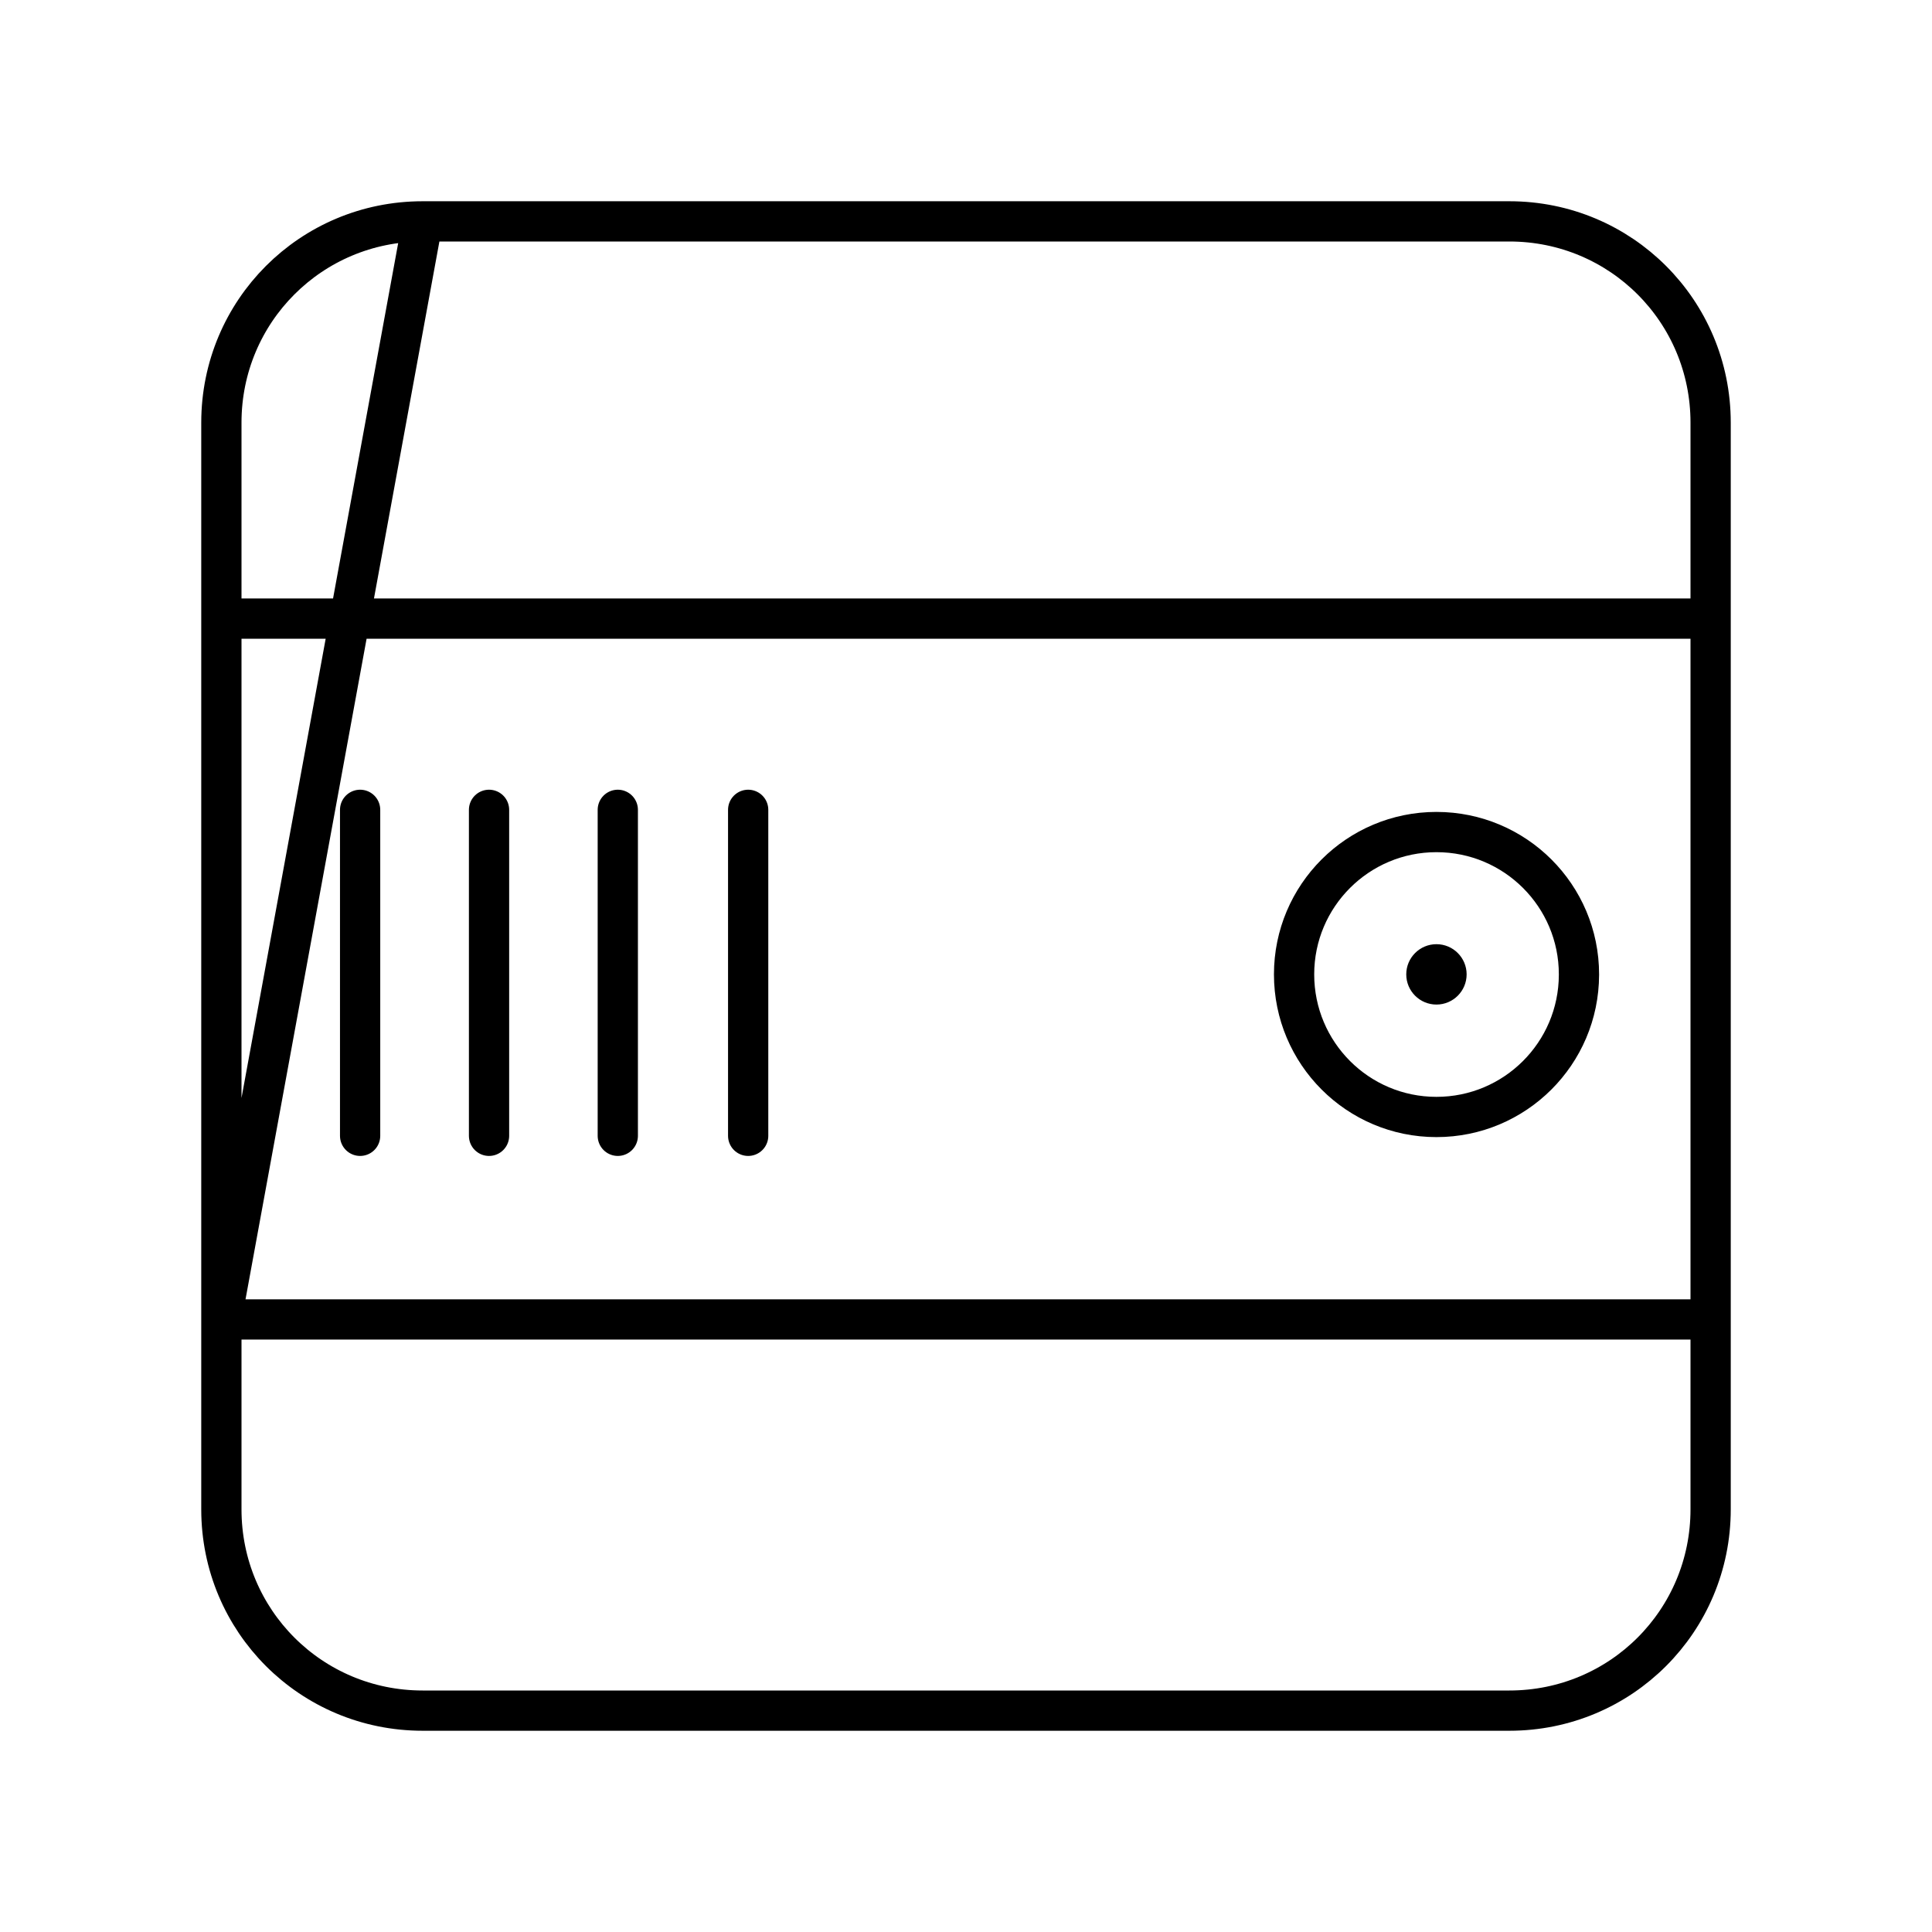
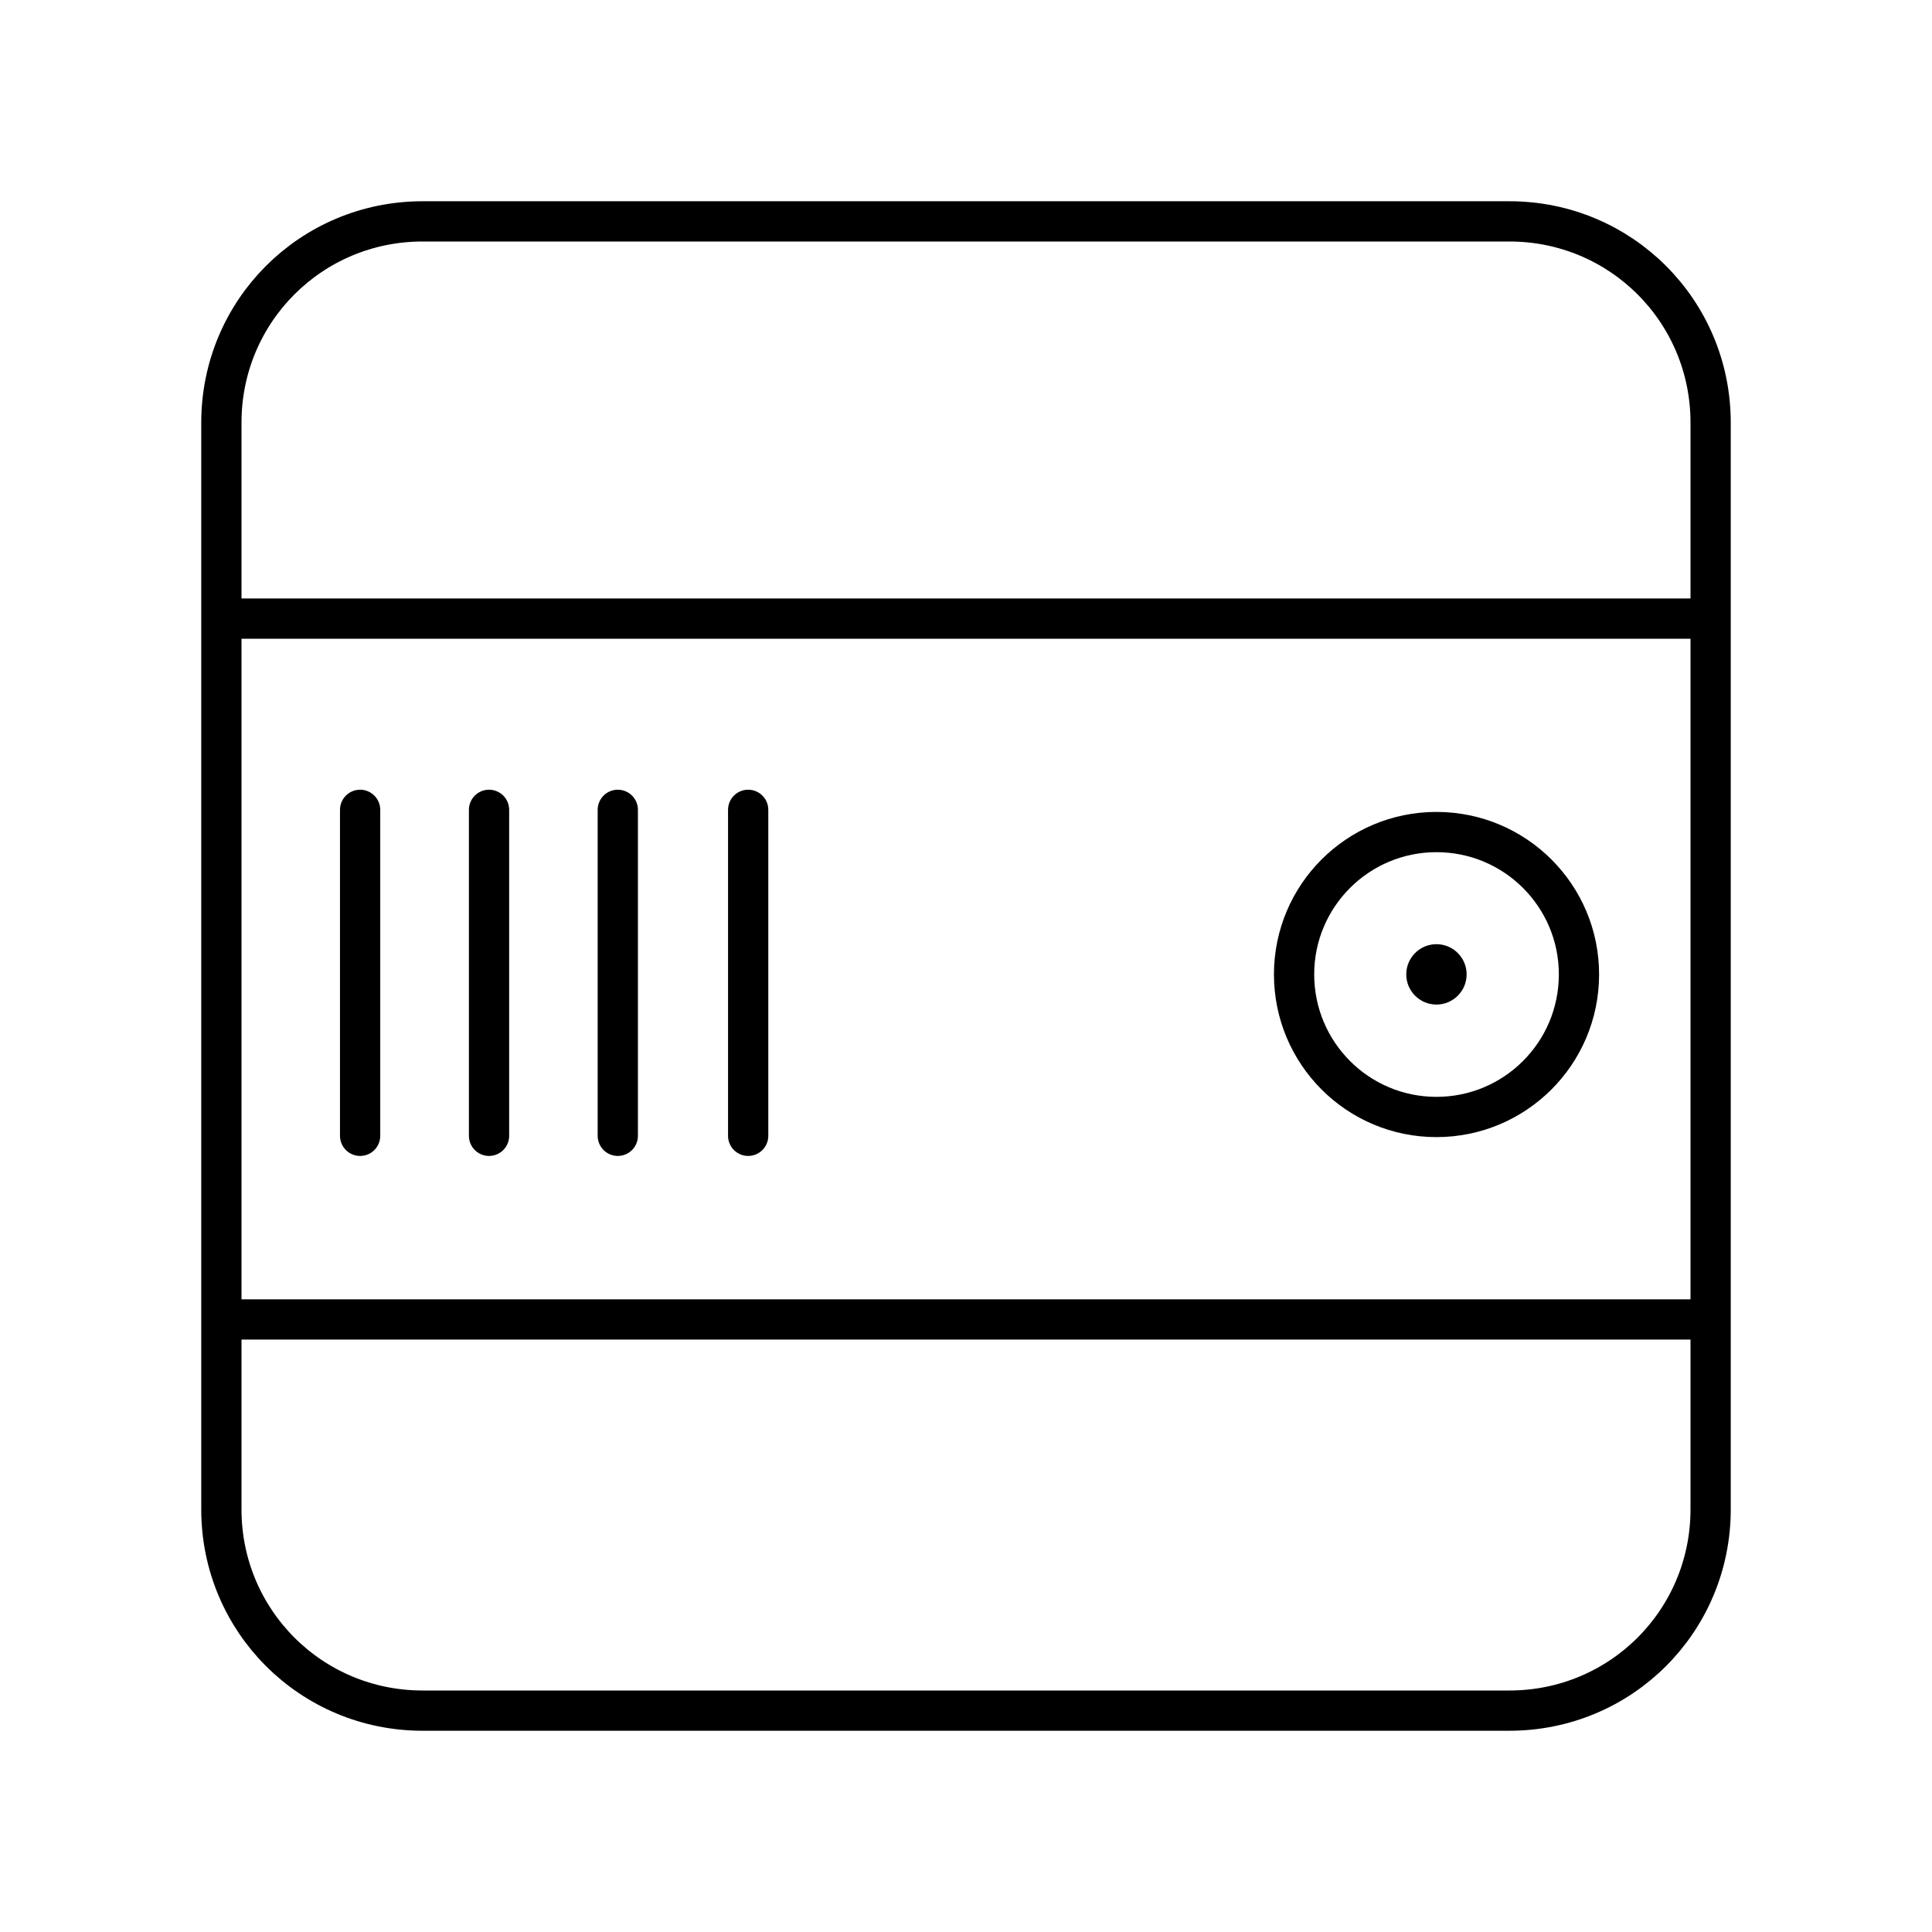
- <svg xmlns="http://www.w3.org/2000/svg" id="a" viewBox="0 0 48 48">
+ <svg xmlns="http://www.w3.org/2000/svg" id="b" viewBox="0 0 48 48">
  <defs>
-     <style>.b{fill:none;stroke:#000;stroke-linecap:round;stroke-linejoin:round;}.c{fill:#000;stroke-width:0px;}</style>
+     <style>.c{fill:none;stroke:#000;stroke-linecap:round;stroke-linejoin:round;}.d{fill:#000;stroke-width:0px;}</style>
  </defs>
-   <path class="b" d="m10.5,5.5h27c2.771,0,5,2.229,5,5v27c0,2.771-2.229,5-5,5H10.5c-2.771,0-5-2.229-5-5V10.5c0-2.771,2.229-5,5-5h0Zm0,0-5,27.281h37M5.521,15.369h36.957m-33.531,4.751v8.099m3.203-8.099v8.099m3.199-8.099v8.099m23.88-4c-.005,1.953-1.589,3.532-3.541,3.532-1.953,0-3.537-1.584-3.537-3.543,0-1.953,1.584-3.536,3.537-3.536,1.957,0,3.541,1.583,3.541,3.536v.011Zm-20.641-4.099v8.099" />
-   <path class="c" d="m36.438,24.208c0,.414-.336.75-.75.75s-.75-.336-.75-.75.336-.75.75-.75.75.336.75.75h0Z" />
+   <path class="c" d="m37.5,5.5c2.771,0,5,2.229,5,5v27c0,2.771-2.229,5-5,5H10.5c-2.771,0-5-2.229-5-5V10.5c0-2.771,2.229-5,5-5h27ZM5.5,32.781h37M5.521,15.369h36.957m-33.531,4.751v8.099m3.203-8.099v8.099m3.199-8.099v8.099m23.88-4c-.005,1.953-1.589,3.532-3.541,3.532-1.953,0-3.537-1.584-3.537-3.543,0-1.953,1.584-3.536,3.537-3.536,1.957,0,3.541,1.583,3.541,3.536v.011Zm-20.641-4.099v8.099" />
+   <path class="d" d="m36.438,24.208c0,.414-.336.75-.75.75s-.75-.336-.75-.75.336-.75.75-.75.75.336.75.75h0Z" />
</svg>
